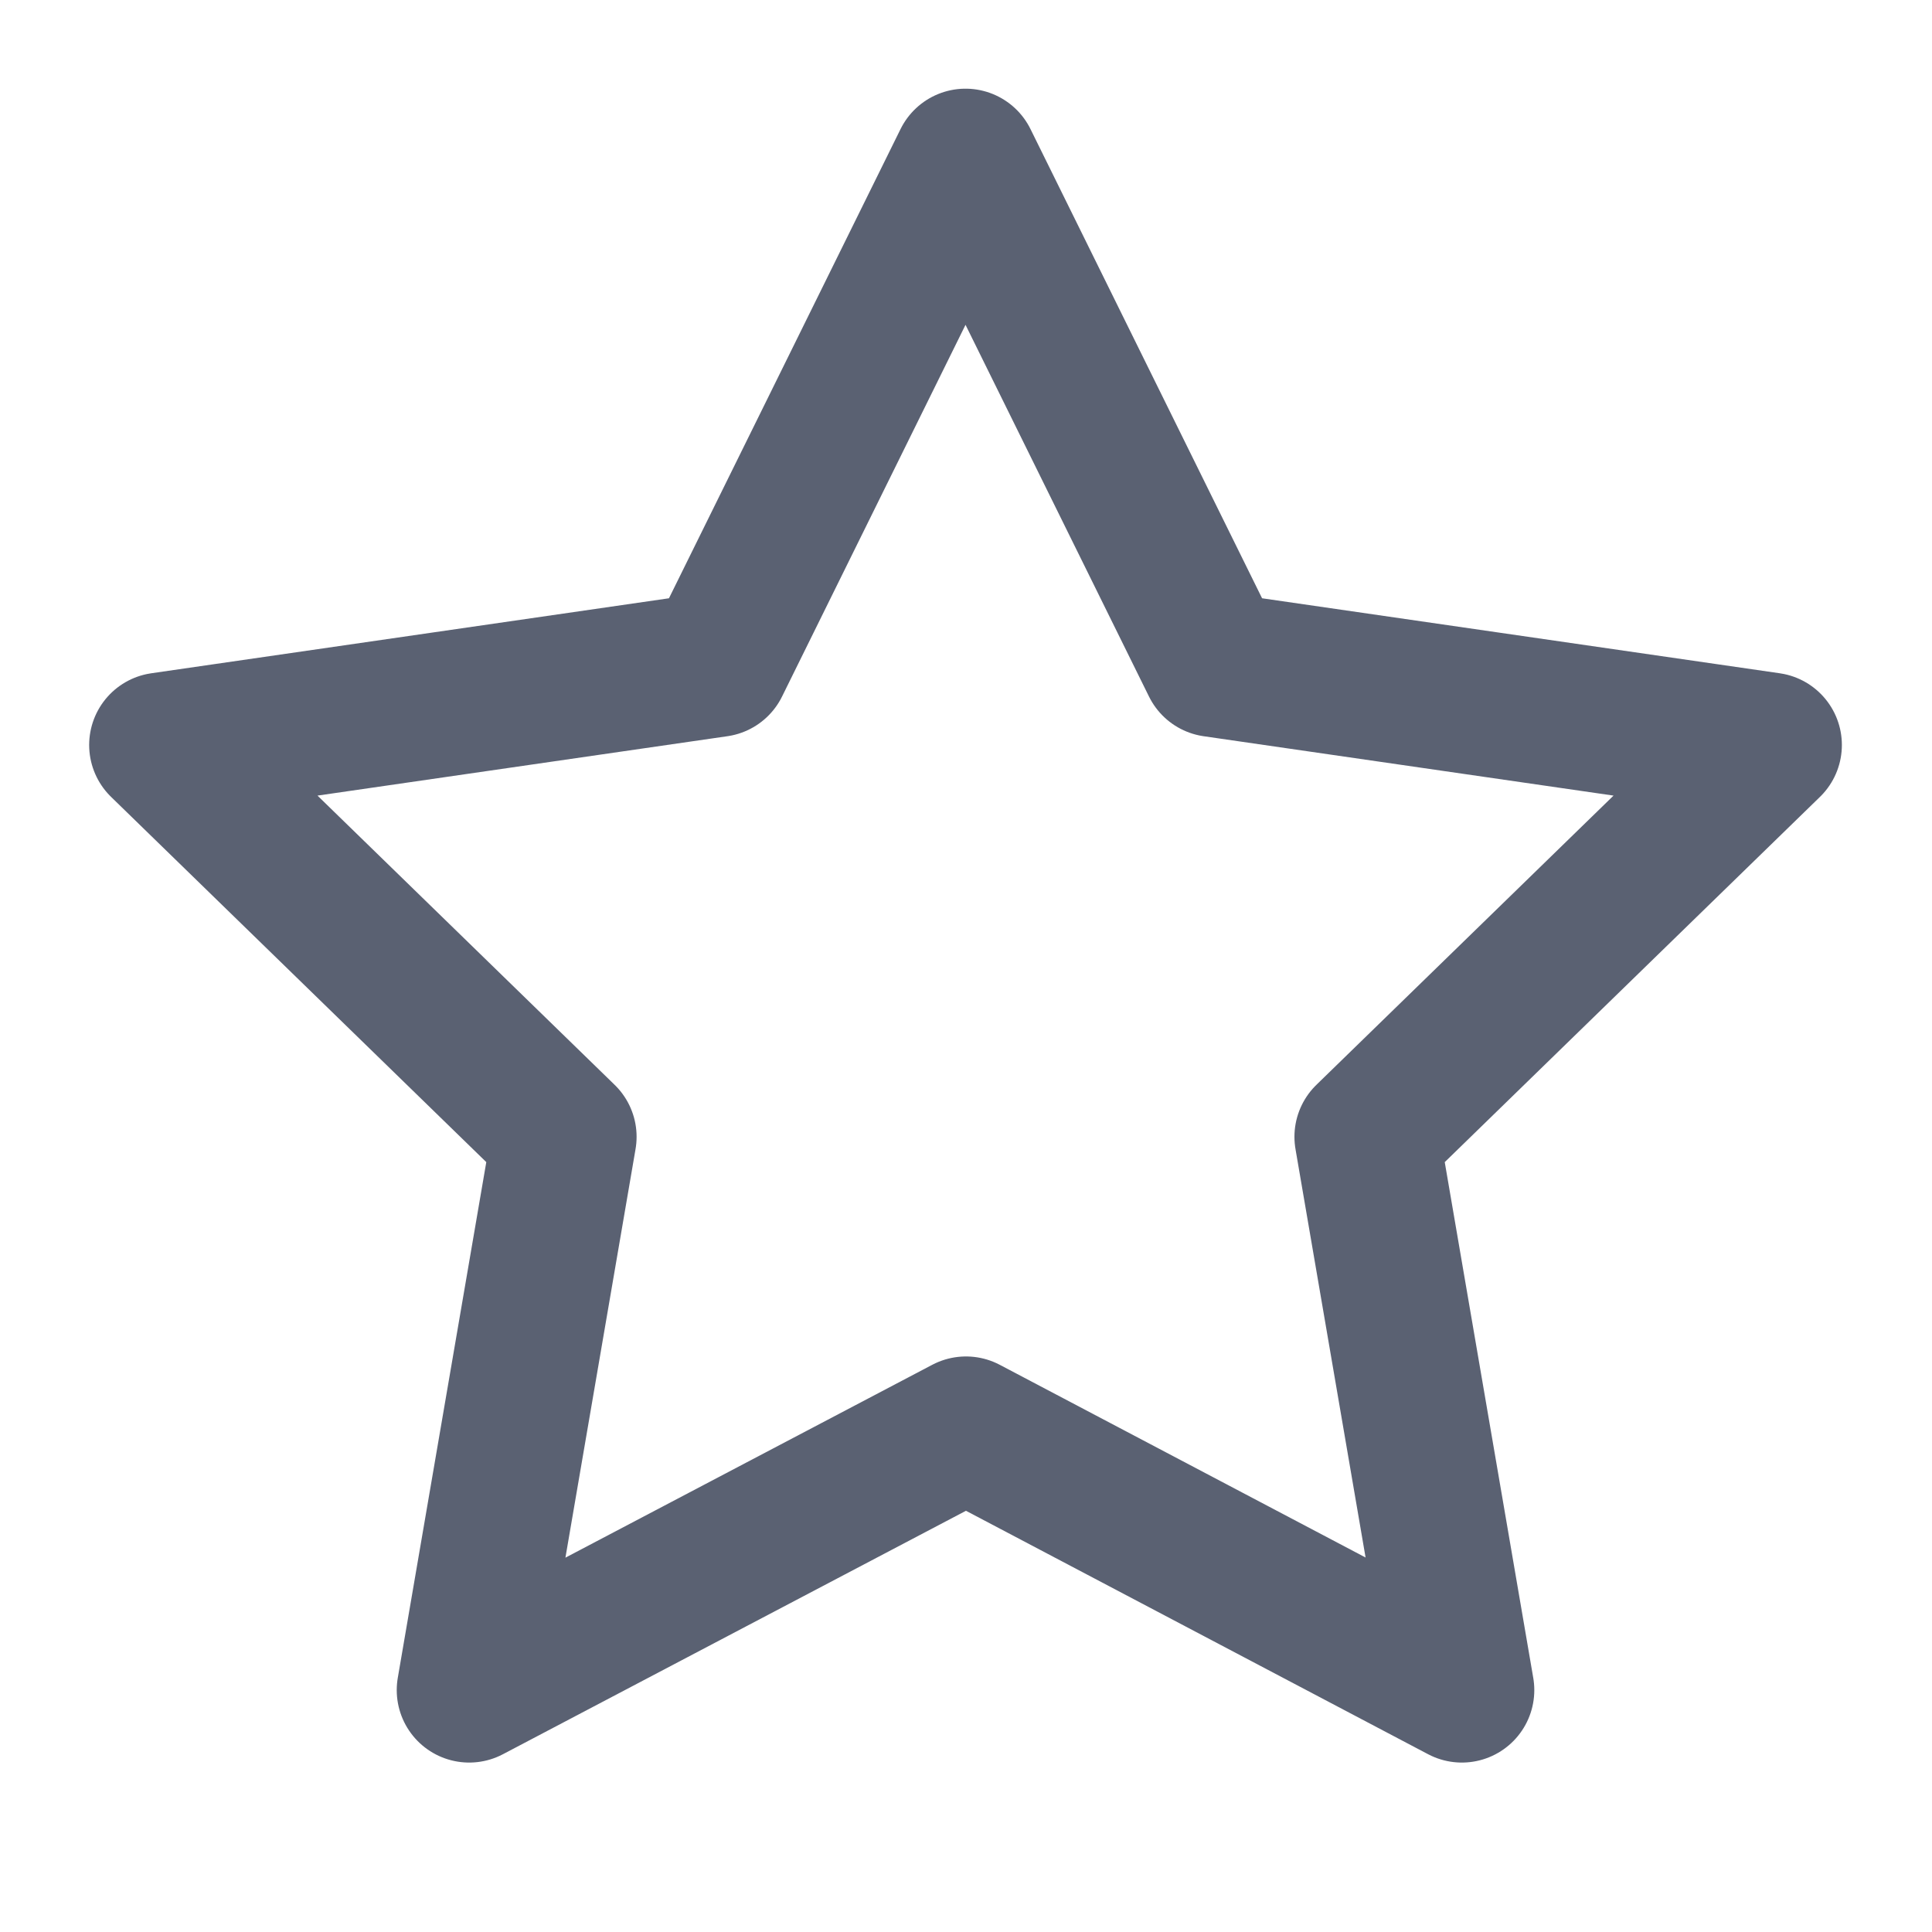
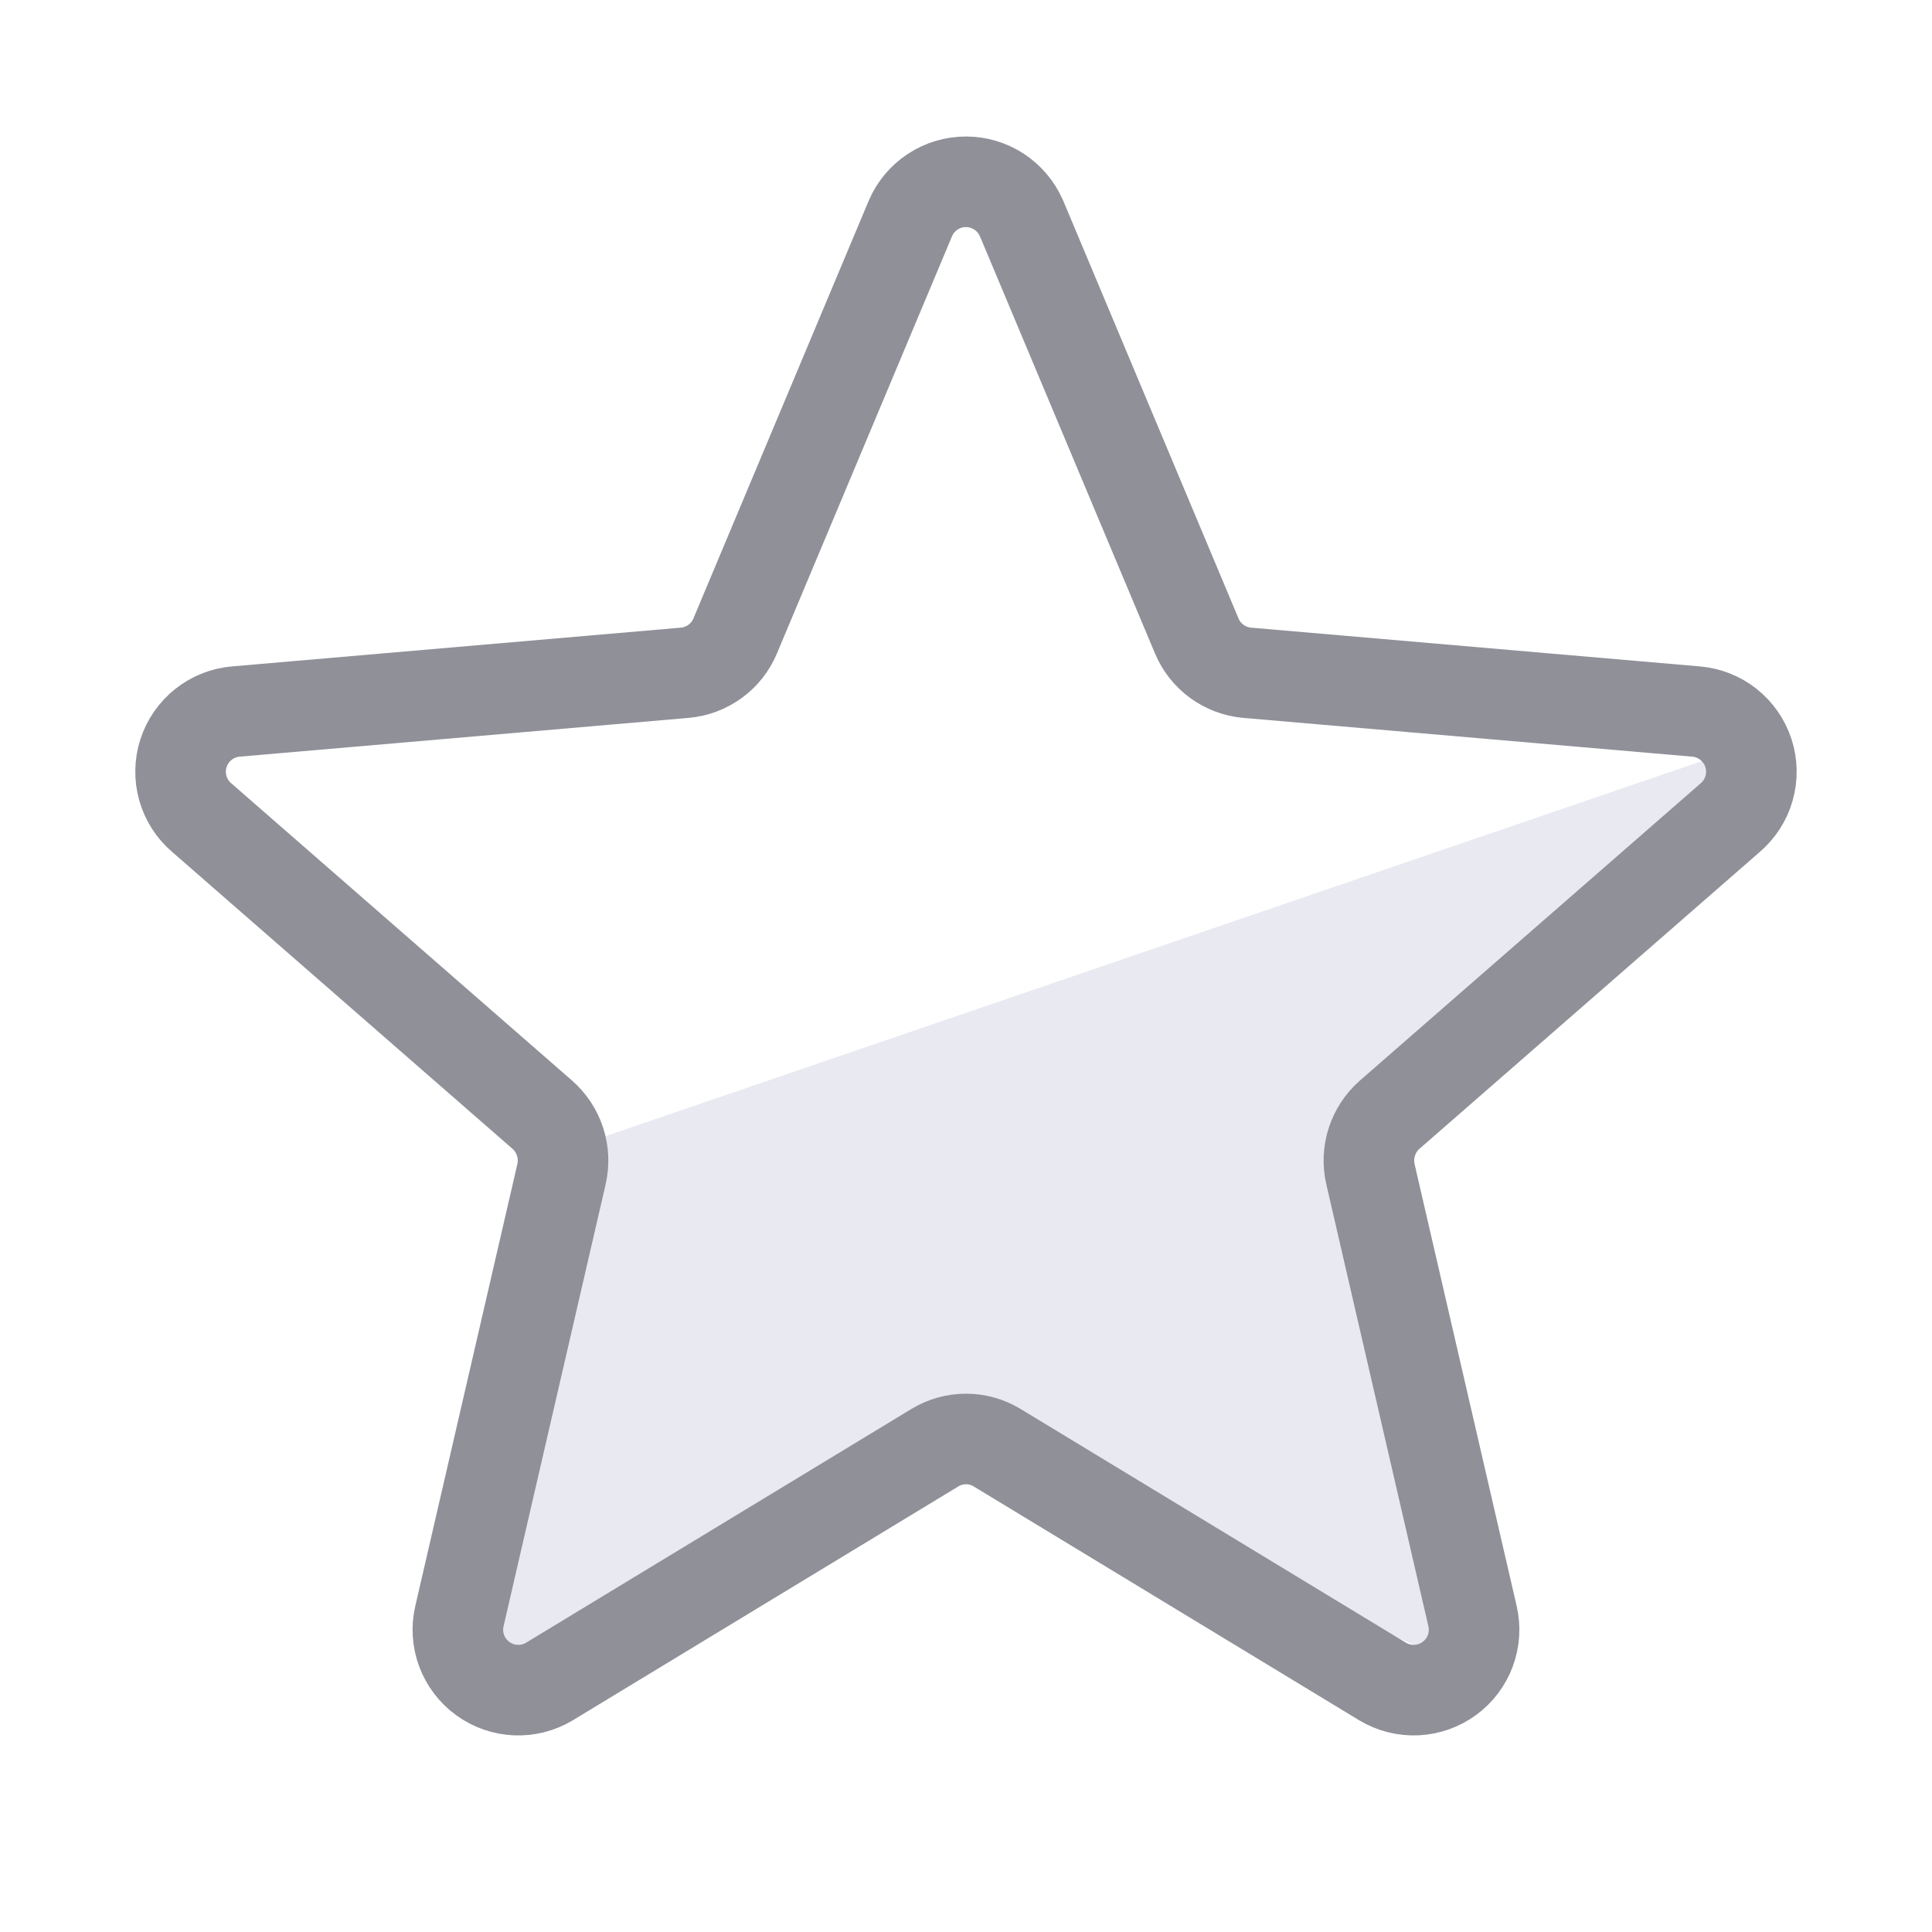
- <svg xmlns="http://www.w3.org/2000/svg" fill="none" height="20" viewBox="0 0 20 20" width="20">
-   <path d="m10 14.792-5.143 2.704.983-5.728-4.167-4.056 5.75-.833 2.572-5.211 2.572 5.211 5.75.833-4.167 4.056.983 5.728z" opacity=".8" stroke="#31394f" stroke-linecap="round" stroke-linejoin="round" stroke-width="1.5" />
+ <svg xmlns="http://www.w3.org/2000/svg" fill="none" height="32" viewBox="0 0 32 32" width="32">
+   <clipPath id="a">
+     <path d="m0 0h32v32h-32z" />
+   </clipPath>
+   <g clip-path="url(#a)">
+     <path d="m23 19 6-6.5h-.5l-19 6.5-1.5 9 8-4 8 3.5z" fill="#e8e9f1" />
+     <path d="m16.918 3.613 2.904 6.92c.07.168.185.314.332.421s.32.173.502.189l7.433.642c.197.016.385.09.54.213.155.123.27.289.331.477.061.188.064.39.01.581s-.164.36-.314.488l-5.639 4.919c-.137.12-.239.276-.295.449-.056.174-.064.359-.023.537l1.69 7.317c.045.191.032.391-.036.575-.068.184-.189.344-.348.46-.158.116-.347.182-.543.192-.196.009-.391-.04-.559-.14l-6.388-3.875c-.155-.094-.333-.144-.515-.144-.182 0-.36.05-.515.144l-6.388 3.875c-.169.101-.363.149-.559.14-.196-.009-.385-.076-.544-.192-.158-.116-.279-.276-.348-.46-.068-.184-.081-.384-.036-.575l1.69-7.317c.041-.178.033-.363-.023-.537-.056-.174-.158-.329-.295-.449l-5.639-4.919c-.151-.128-.26-.298-.314-.488-.054-.19-.051-.392.01-.581.061-.188.176-.354.331-.477.155-.123.343-.197.54-.213l7.433-.642c.181-.016.355-.082.502-.189s.262-.253.332-.421l2.904-6.92c.077-.179.206-.331.369-.438s.354-.164.549-.164.386.057.549.164.291.259.369.438z" stroke="#8f9098" stroke-linecap="round" stroke-linejoin="round" stroke-width="1.5" />
+   </g>
</svg>
